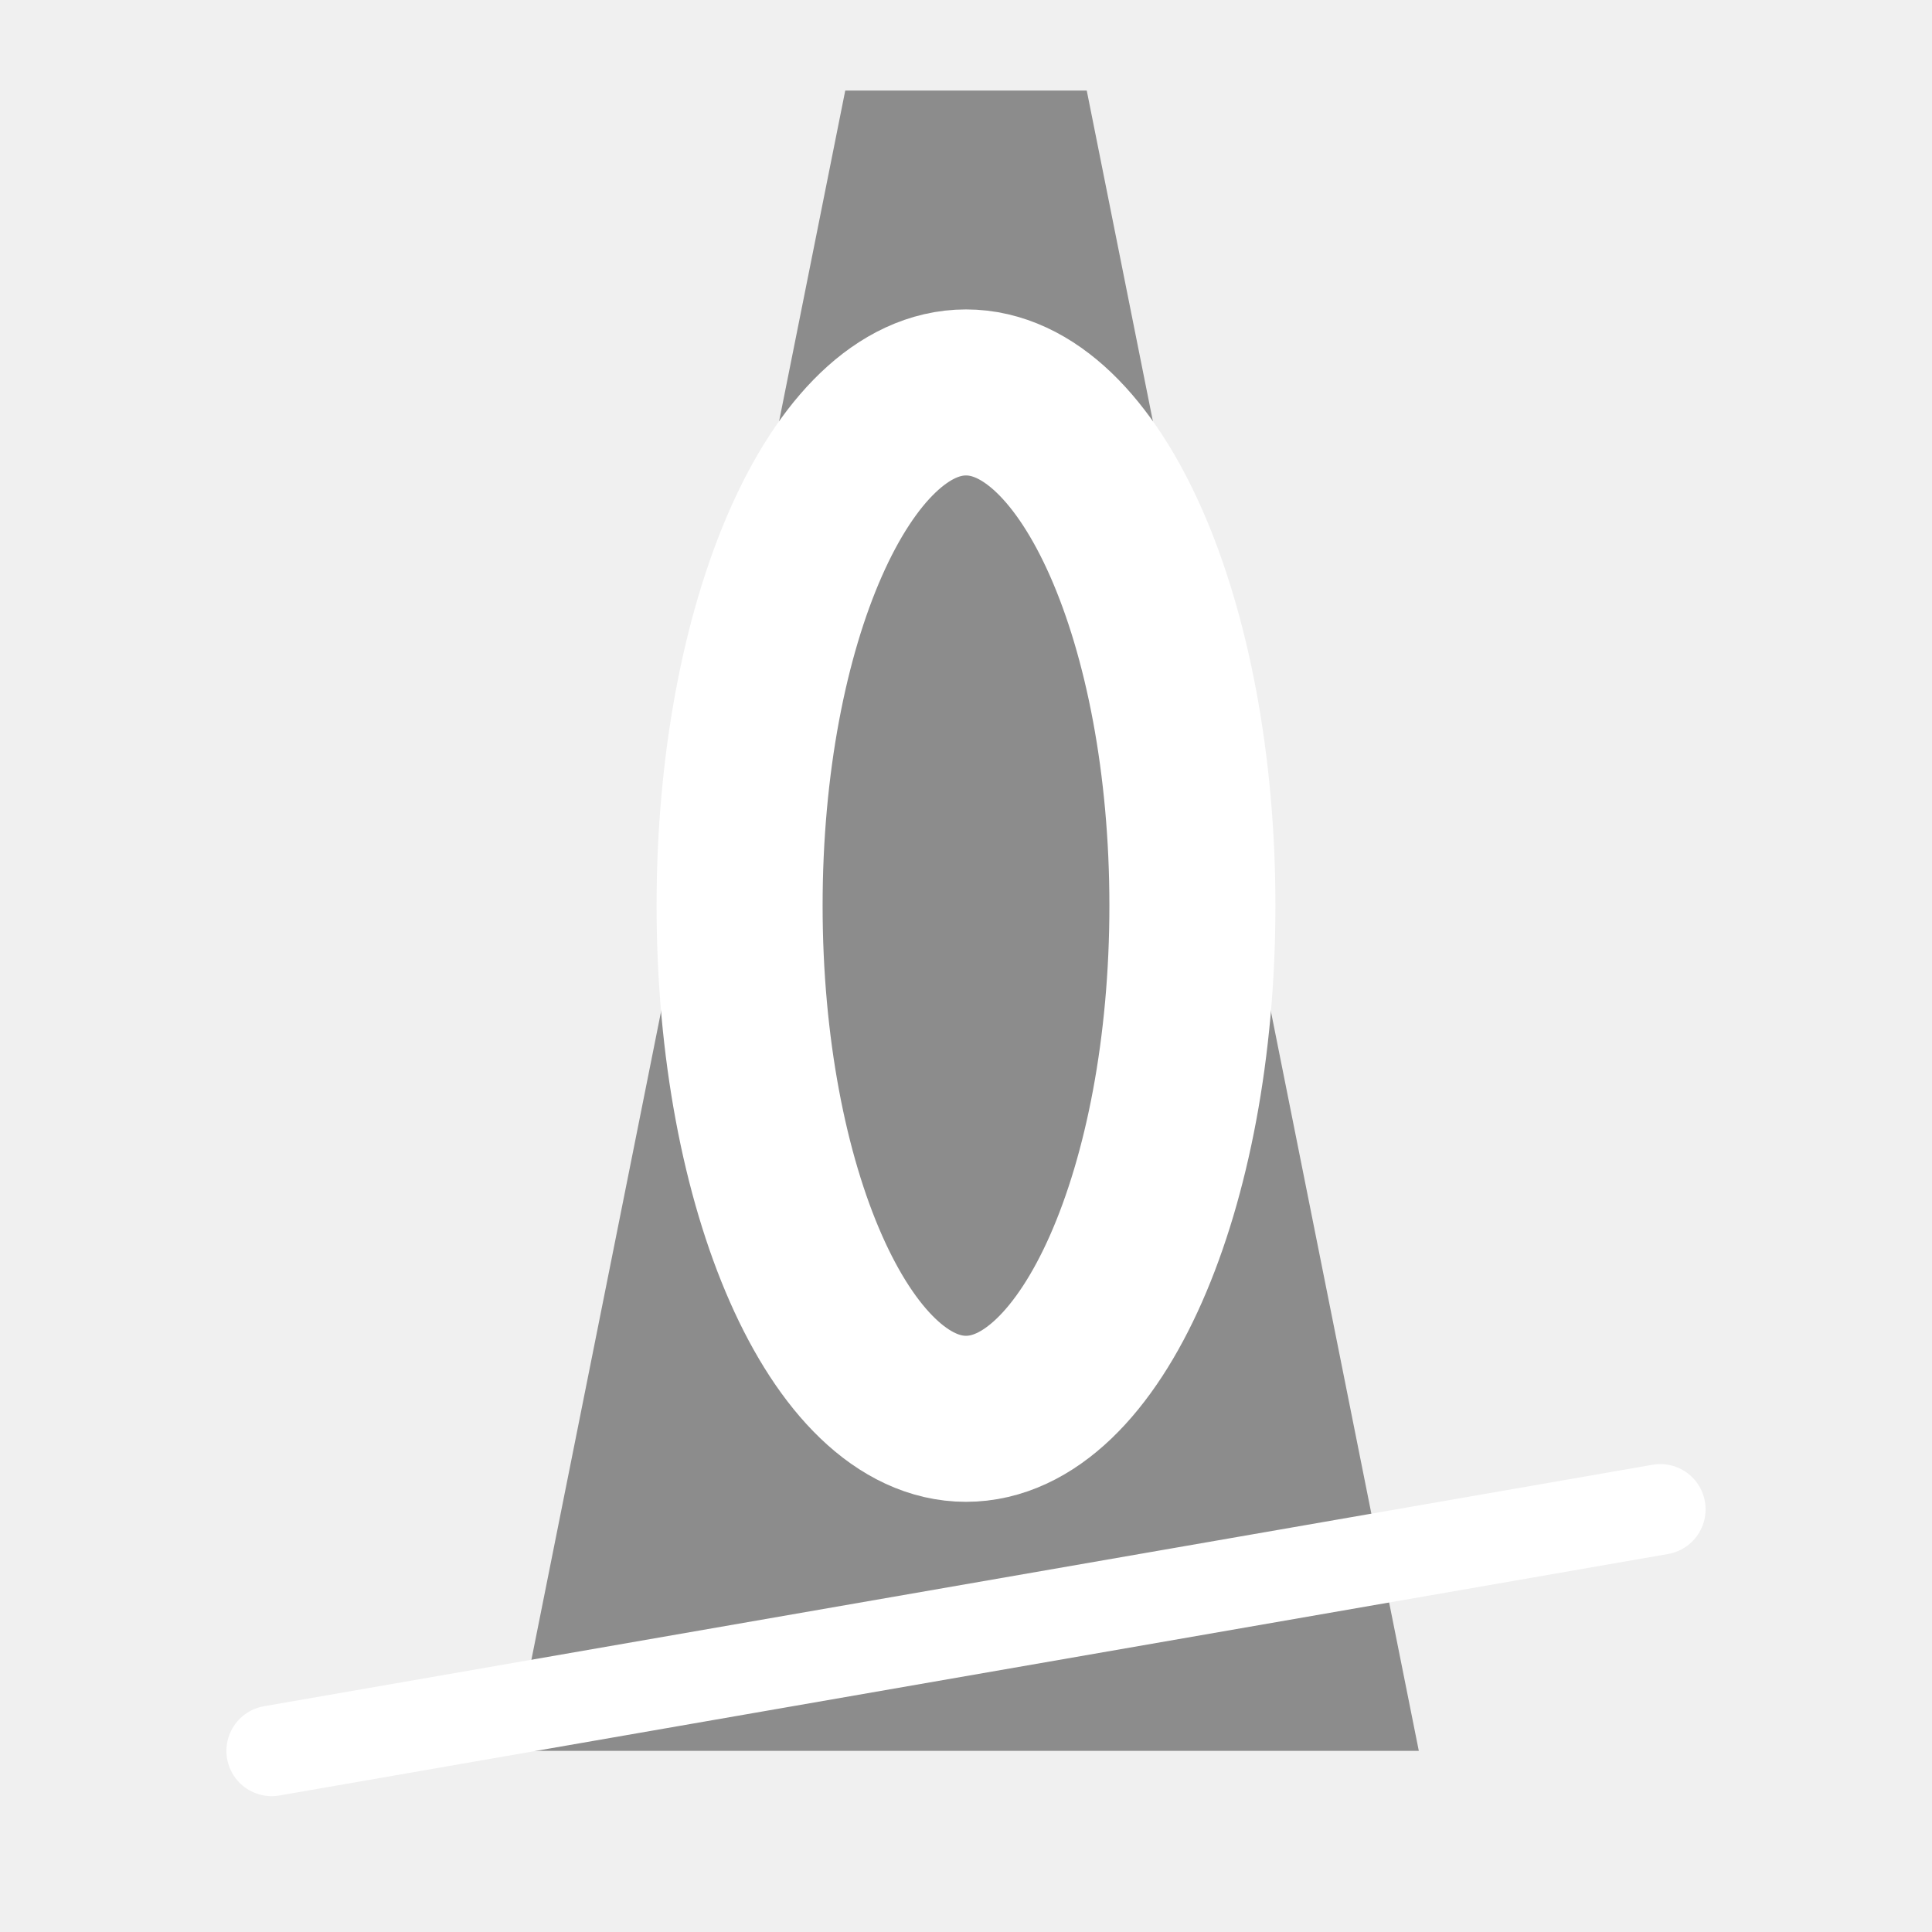
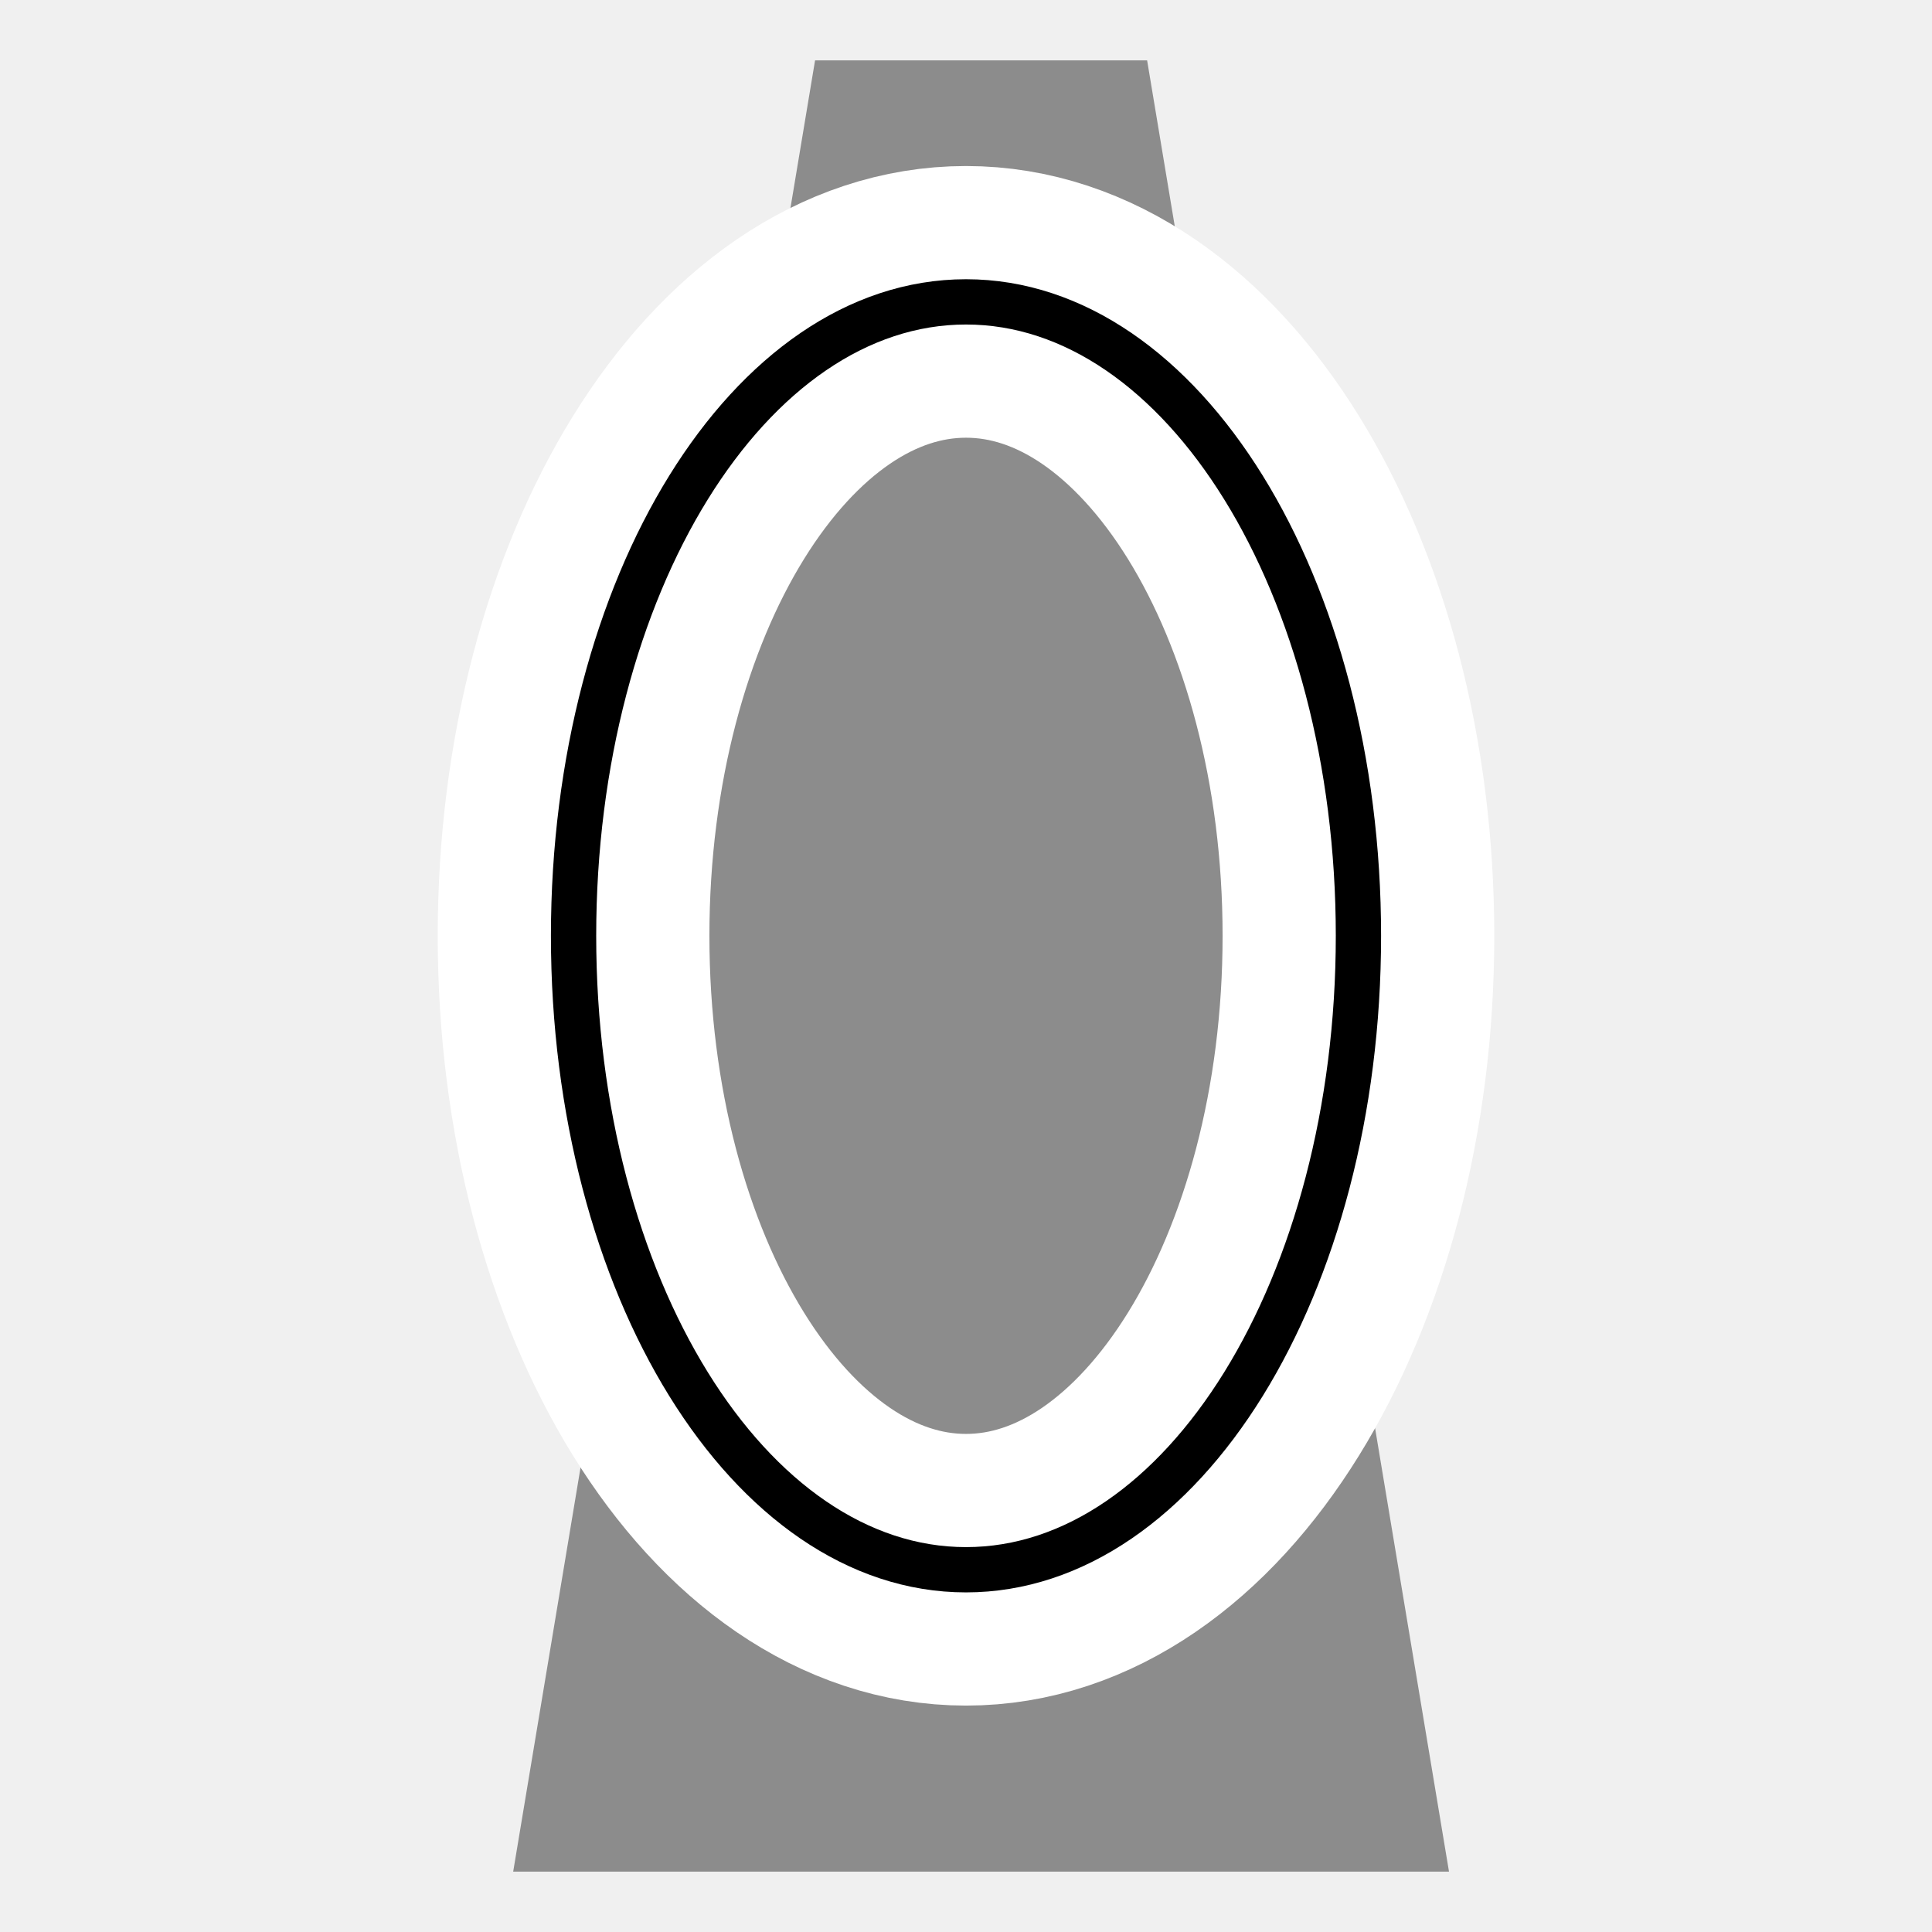
<svg xmlns="http://www.w3.org/2000/svg" viewBox="0 0 128 128" width="128" height="128">
-   <path d="M56 6H72L94 116H34Z" fill="#8c8c8c" />
-   <ellipse cx="64" cy="60" rx="15" ry="34" fill="none" stroke="#fff" stroke-width="11" />
-   <path d="M18 116L110 100" stroke="#fff" stroke-width="6" stroke-linecap="round" />
+   <path d="M54 4L76 4L96 124L34 124Z" fill="#8c8c8c" />
+   <ellipse cx="64" cy="62" rx="26" ry="42" fill="none" stroke="#fff" stroke-width="18" />
+   <ellipse cx="64" cy="62" rx="26" ry="42" fill="none" stroke="#000" stroke-width="3" />
</svg>
